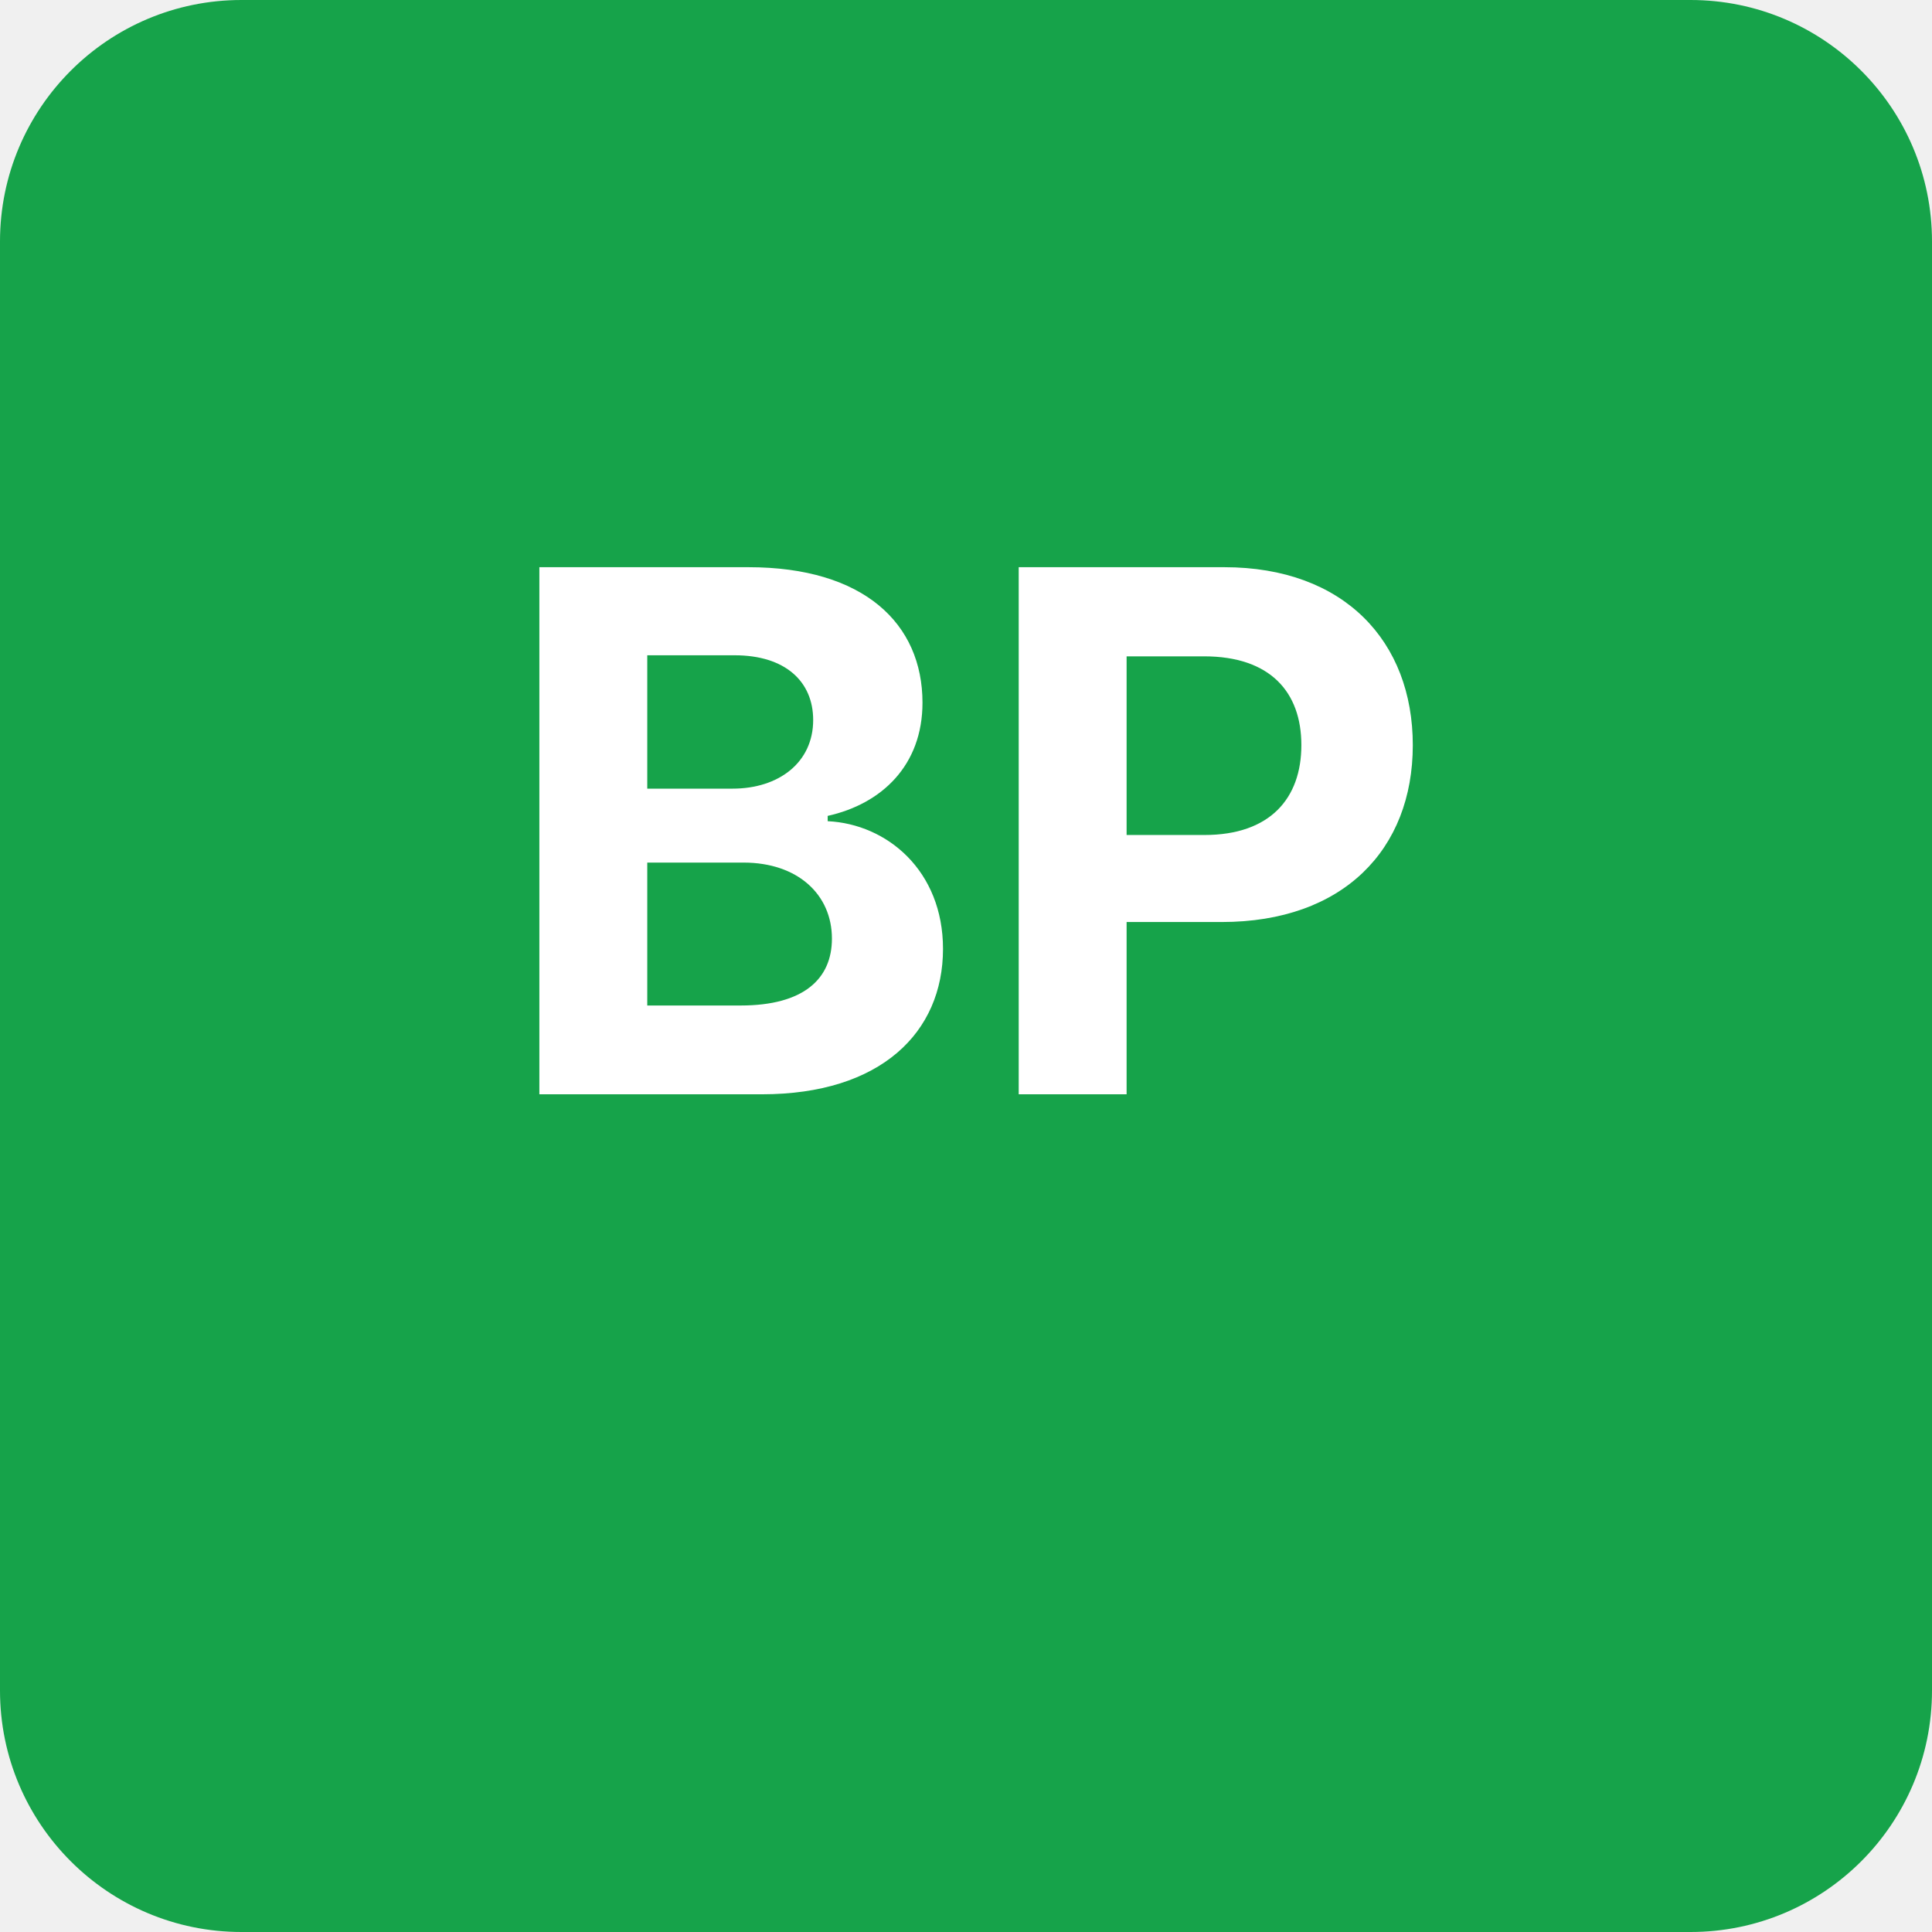
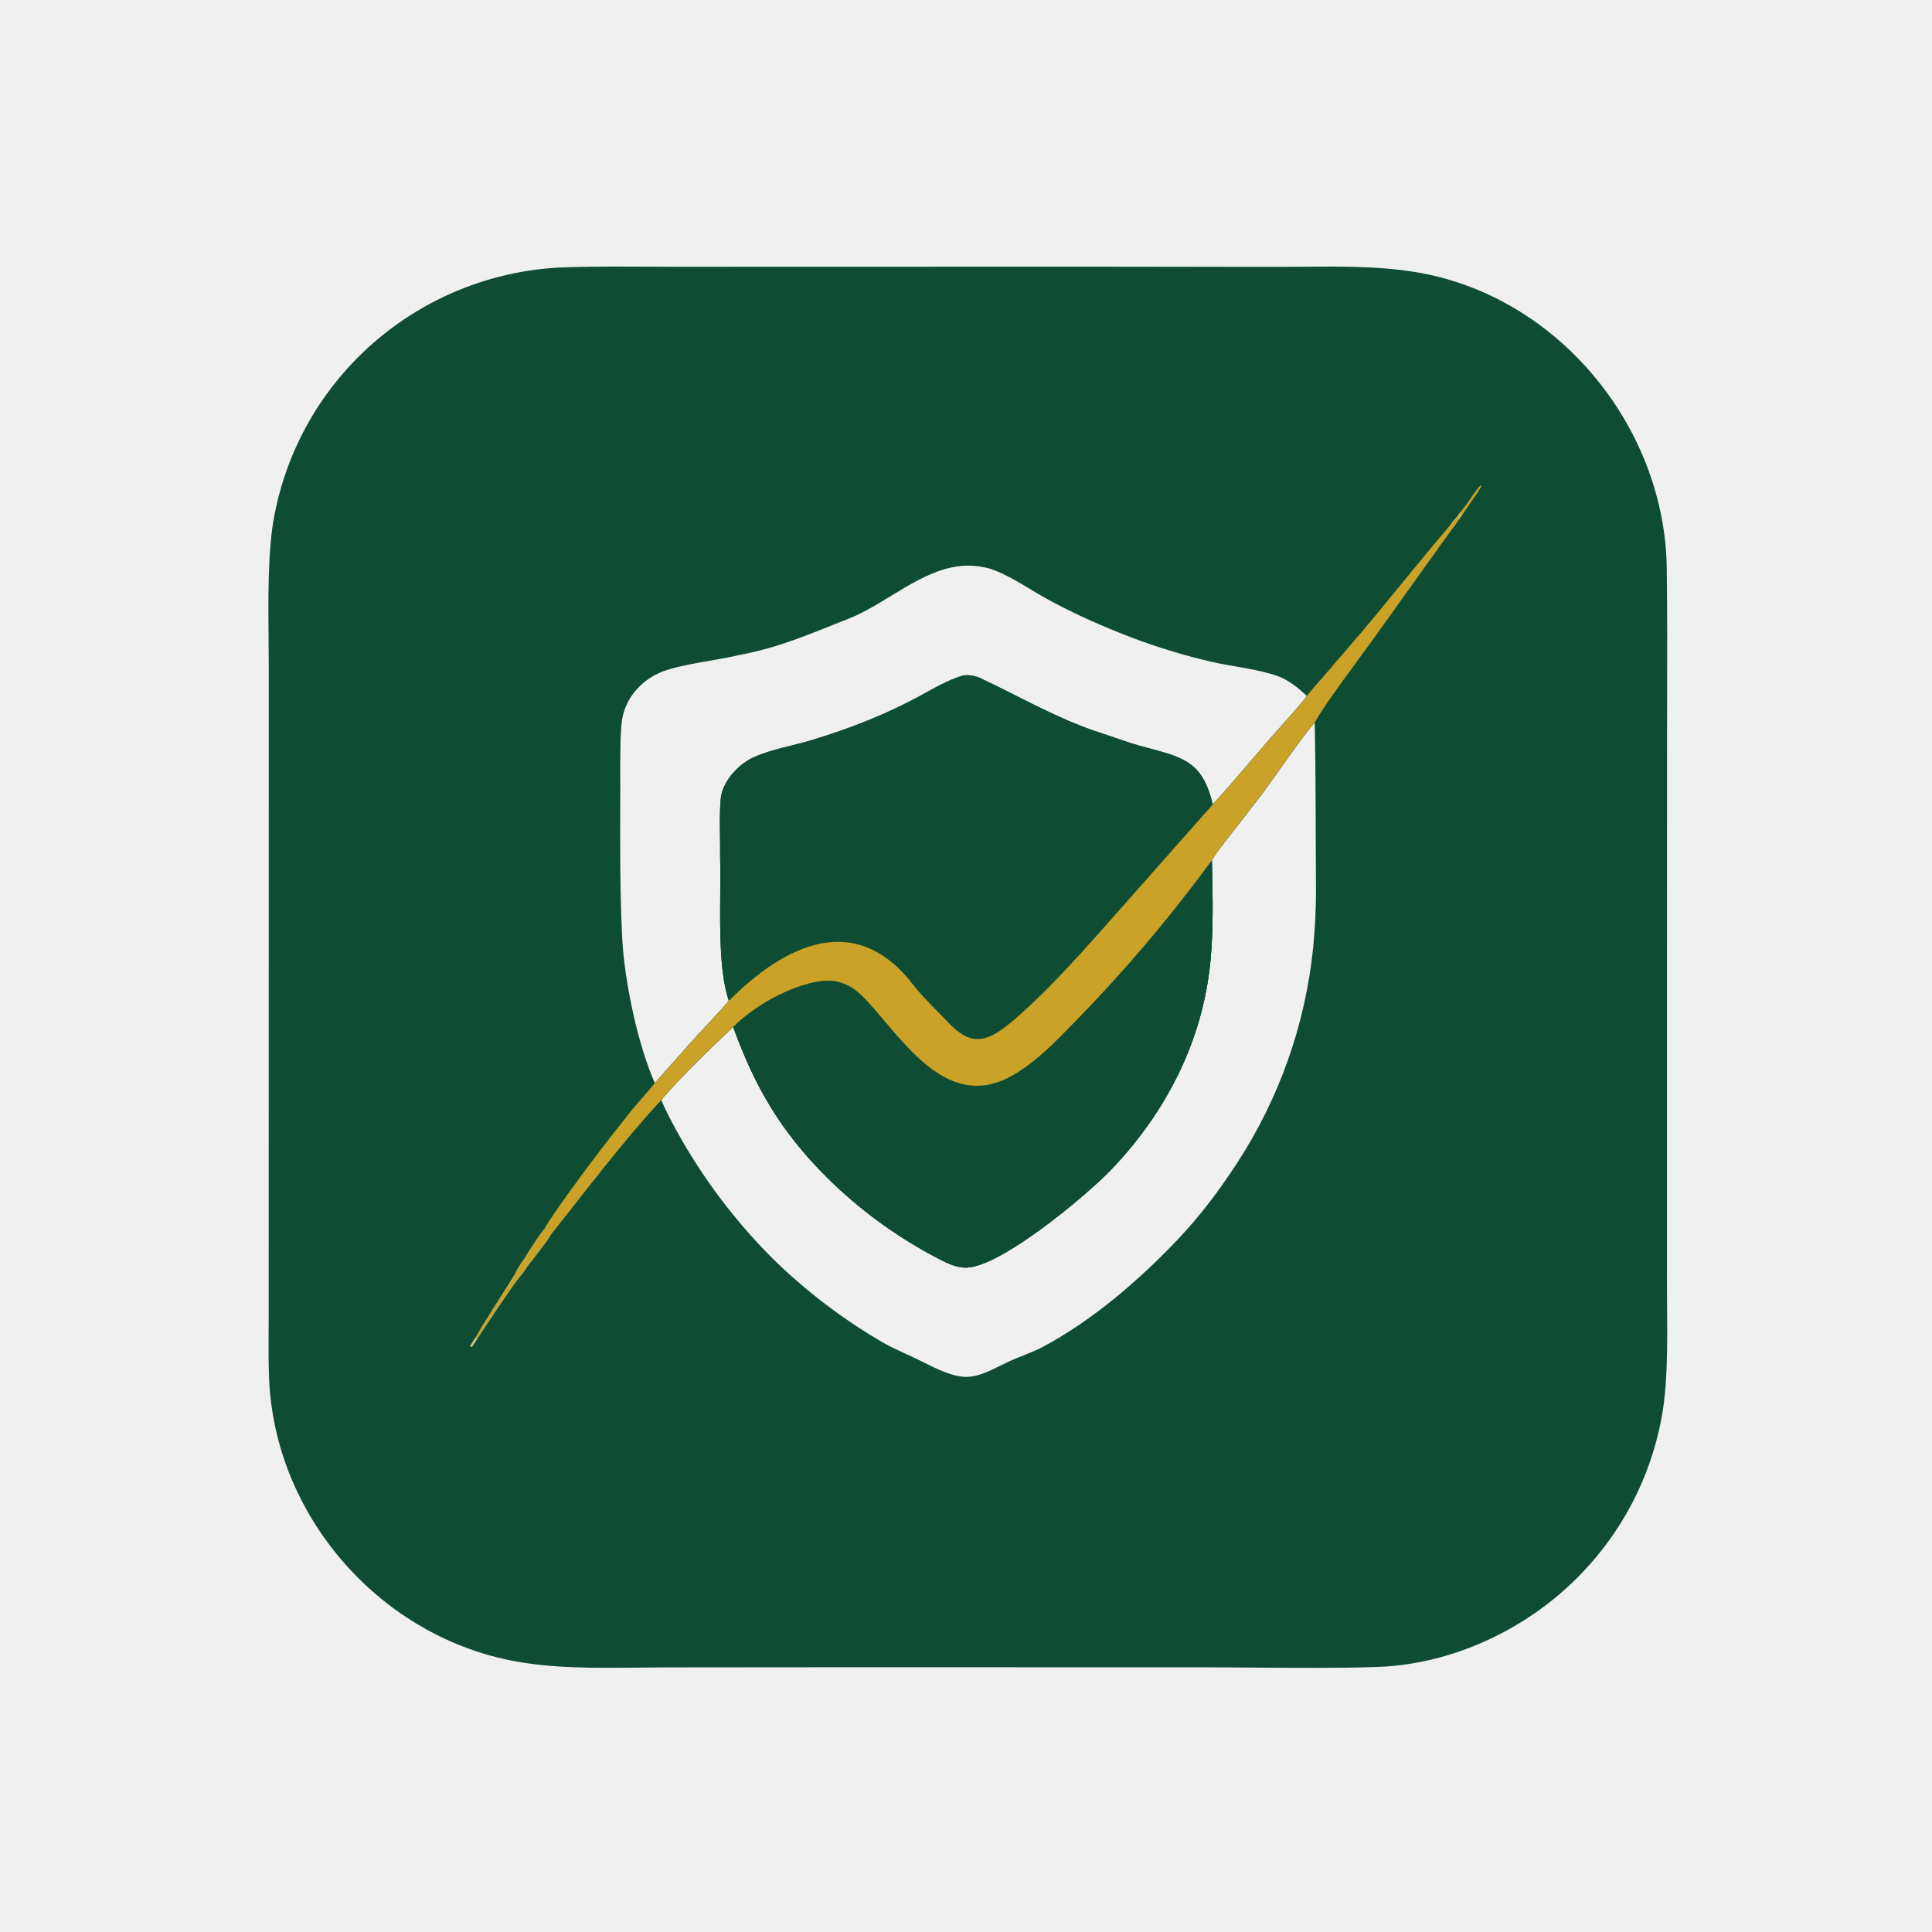
- <svg xmlns="http://www.w3.org/2000/svg" width="512" height="512" viewBox="0 0 512 512">
-   <rect width="512" height="512" rx="64" fill="#16a34a" />
-   <text x="256" y="290" text-anchor="middle" font-family="system-ui, -apple-system, sans-serif" font-size="192" font-weight="bold" fill="white">BP</text>
+ <svg xmlns="http://www.w3.org/2000/svg" width="1024" height="1024" viewBox="0 0 1024 1024">
+   <path fill="#0E4D34" d="M296.825 141.774C298.454 141.704 300.084 141.648 301.714 141.606C316.329 141.186 331.824 141.265 347.149 141.343L347.161 141.343L347.351 141.343L347.433 141.343C356.045 141.387 364.604 141.431 372.922 141.384L577.337 141.332L674.829 141.47C679.553 141.474 684.362 141.429 689.223 141.383L689.369 141.382C711.666 141.172 735.035 140.952 756.203 145.312C828.38 160.177 882.457 227.964 883.424 301.221C883.725 323.996 883.67 346.893 883.614 369.765L883.612 370.842C883.59 379.941 883.569 389.035 883.571 398.116L883.543 588.059L883.535 680.239C883.534 683.943 883.566 687.858 883.599 691.907L883.599 691.931L883.599 691.979C883.762 711.995 883.951 735.3 880.412 752.774C874.488 783.396 859.795 811.637 838.119 834.064C810.001 863.405 769.406 882.569 728.625 883.563C708.192 884.206 685.626 884.029 663.749 883.857C653.836 883.779 644.064 883.703 634.697 883.704L450.131 883.668L352.806 883.75C347.993 883.756 343.109 883.81 338.185 883.864L338.181 883.864C315.434 884.116 291.799 884.378 270.076 879.948C199.803 865.616 145.552 802.514 142.625 730.724C142.281 722.285 142.332 713.739 142.383 705.229C142.399 702.543 142.415 699.862 142.419 697.188L142.425 641.847L142.44 466.759L142.451 353.219C142.451 348.94 142.405 344.283 142.358 339.396C142.146 317.805 141.891 291.706 145.327 273.695C150.72 244.825 163.899 217.977 183.441 196.052C212.452 163.519 253.291 143.968 296.825 141.774ZM774.066 271.476C773.527 272.173 773.034 272.819 772.514 273.533C771.515 274.757 769.21 277.368 768.446 278.591L769.734 280.233C770.874 278.827 772.572 276.282 773.69 274.688C774.201 274.023 774.693 273.343 775.164 272.65L774.066 271.476ZM386.292 530.466C386.052 529.755 385.827 529.038 385.619 528.317C381.409 513.948 381.581 492.465 381.732 473.647L381.732 473.618L381.732 473.607C381.79 466.428 381.845 459.639 381.651 453.781C381.715 450.189 381.662 446.557 381.609 442.916L381.609 442.901L381.609 442.871C381.514 436.355 381.419 429.81 381.987 423.412C382.797 414.287 391.308 405.034 399.424 401.376C409.077 397.043 420.052 395.366 430.147 392.296C450.666 386.058 470.328 378.418 489.104 368.012C495.504 364.465 502.527 360.536 509.494 358.301C512.535 357.325 516.238 358.102 519.179 359.209C540.755 369.347 561.354 381.503 584.22 388.745C590.61 390.8 597.423 393.414 603.866 395.201C625.606 401.23 637.131 402.13 642.79 426.393C654.472 413.704 666.246 399.2 677.829 386.249C680.768 382.962 690.77 371.882 692.72 368.878C688.665 365.145 683.092 360.51 677.843 358.575C666.863 354.527 653.697 353.443 642.219 350.79C627.702 347.434 613.117 343.008 599.217 337.685C585.22 332.326 571.397 326.27 558.17 319.193C547.659 313.815 537.866 306.435 526.853 302.154C522.15 300.326 515.45 299.502 510.305 299.899C488.245 301.6 470.193 319.882 449.666 327.96C429.765 335.793 412.914 343.3 391.788 347.188C380.218 349.948 361.883 351.917 351.338 355.879C346.05 357.874 341.316 361.106 337.531 365.303C333.629 369.595 330.979 374.873 329.868 380.565C328.651 386.654 328.716 403.149 328.757 413.516L328.757 413.557C328.766 415.703 328.773 417.584 328.768 419.054L328.75 423.857L328.75 423.964L328.75 423.99C328.66 448.253 328.566 473.466 329.799 497.504C330.939 519.766 337.965 553.579 347.079 574.043C353.824 566.531 360.43 558.89 367.196 551.413C373.572 544.368 380.135 537.741 386.292 530.466ZM642.314 455.915C642.333 456.729 642.351 457.544 642.37 458.361L642.37 458.37L642.37 458.375C642.763 475.378 643.167 492.849 641.51 509.744C637.386 551.797 618.067 589.439 589.084 619.788C575.853 633.642 530.653 671.348 512.265 671.858C506.399 672.021 500.18 668.658 494.965 665.838L494.955 665.833L494.952 665.831L494.947 665.828C494.495 665.583 494.05 665.343 493.614 665.109C473.31 654.122 454.679 640.295 438.281 624.046C413.985 599.809 400.237 576.447 388.609 544.321C378.582 553.636 368.828 563.239 359.358 573.119C357.598 574.981 351.728 581.212 350.548 583.041C351.964 586.975 356.181 594.896 358.254 598.696C372.148 624.074 389.638 647.31 410.18 667.683C427.559 684.614 446.885 699.312 467.912 711.528C473.645 714.859 481.761 718.194 487.908 721.267C488.349 721.487 488.801 721.715 489.264 721.947C496.171 725.419 505.312 730.013 512.652 729.775C520.275 729.528 528.075 724.696 534.966 721.513C540.575 718.922 547.826 716.549 553.089 713.708C579.52 699.441 603.758 678.513 624.346 656.82C636.446 644.071 646.369 630.732 655.904 616.089C678.04 582.018 691.764 543.176 695.947 502.762C696.964 492.241 697.575 481.278 697.493 470.708C697.265 441.495 697.475 412.084 696.808 382.885C687.778 393.514 677.5 409.394 668.737 420.995C663.372 428.003 657.967 434.981 652.522 441.927C649.549 445.752 644.695 451.794 642.314 455.915ZM278.164 666.873C276.924 668.42 273.753 673.283 273.142 675.042C266.034 686.655 259.176 696.744 252.174 708.845C251.303 709.861 250.033 712.142 249.198 713.433L250.072 714.028C251.099 712.475 251.981 711.107 252.944 709.498C256.462 704.191 260.18 698.513 263.968 692.896C267.768 687.26 271.638 681.685 275.446 676.607C276.343 675.933 279.53 671.221 280.268 670.157C283.337 666.261 289.057 659.074 291.568 654.98C291.563 654.739 291.577 654.436 291.593 654.102L291.594 654.075C291.677 652.334 291.797 649.812 289.525 651.086L288.243 651.813C287.052 652.9 278.923 665.226 278.164 666.873Z" />
+   <path fill="#0E4D34" d="M768.446 278.591L769.734 280.233L726.502 340.617C718.117 352.198 703.584 371.237 696.808 382.885C687.778 393.514 677.5 409.394 668.737 420.995C663.372 428.003 657.967 434.981 652.522 441.927C649.549 445.752 644.695 451.794 642.314 455.915C642.333 456.729 642.351 457.544 642.37 458.361L642.37 458.37L642.37 458.375C642.763 475.378 643.167 492.849 641.51 509.744C637.386 551.797 618.067 589.439 589.084 619.788C575.853 633.642 530.653 671.348 512.265 671.858C506.399 672.021 500.18 668.658 494.965 665.838L494.955 665.833L494.952 665.831L494.947 665.828C494.495 665.583 494.05 665.343 493.614 665.109C473.31 654.122 454.679 640.295 438.281 624.046C413.985 599.809 400.237 576.447 388.609 544.321C378.582 553.636 368.828 563.239 359.358 573.119C357.598 574.981 351.728 581.212 350.548 583.041C331.122 603.793 309.479 632.338 291.568 654.98C291.563 654.739 291.577 654.436 291.593 654.102L291.594 654.075C291.677 652.334 291.797 649.812 289.525 651.086L288.243 651.813C290.79 647.061 298.221 636.722 301.419 632.242C312.327 617.085 323.662 602.239 335.41 587.722C339.217 583.037 343.34 578.788 347.079 574.043C353.824 566.531 360.43 558.89 367.196 551.413C373.572 544.368 380.135 537.741 386.292 530.466C386.052 529.755 385.827 529.038 385.619 528.317C381.409 513.948 381.581 492.465 381.732 473.647L381.732 473.618L381.732 473.607C381.79 466.428 381.845 459.639 381.651 453.781C381.715 450.189 381.662 446.557 381.609 442.916L381.609 442.901L381.609 442.871C381.514 436.355 381.419 429.81 381.987 423.412C382.797 414.287 391.308 405.034 399.424 401.376C409.077 397.043 420.052 395.366 430.147 392.296C450.666 386.058 470.328 378.418 489.104 368.012C495.504 364.465 502.527 360.536 509.494 358.301C512.535 357.325 516.238 358.102 519.179 359.209C540.755 369.347 561.354 381.503 584.22 388.745C590.61 390.8 597.423 393.414 603.866 395.201C625.606 401.23 637.131 402.13 642.79 426.393C654.472 413.704 666.246 399.2 677.829 386.249C680.768 382.962 690.77 371.882 692.72 368.878C694.08 366.794 699.705 360.586 701.722 358.248L720.445 336.461C736.648 317.396 752.329 297.368 768.446 278.591Z" />
+   <path fill="#0E4D34" d="M642.314 455.915C642.333 456.729 642.351 457.544 642.37 458.361L642.37 458.37L642.37 458.375C642.763 475.378 643.167 492.849 641.51 509.744C637.386 551.797 618.067 589.439 589.084 619.788C575.853 633.642 530.653 671.348 512.265 671.858C506.399 672.021 500.18 668.658 494.965 665.838L494.955 665.833L494.952 665.831L494.947 665.828C494.495 665.583 494.05 665.343 493.614 665.109C473.31 654.122 454.679 640.295 438.281 624.046C413.985 599.809 400.237 576.447 388.609 544.321C399.478 533.221 418.839 522.419 434.447 520.086C444.043 518.681 451.201 521.941 457.752 528.646C461.339 532.317 465.045 536.695 468.925 541.279C483.532 558.536 500.608 578.708 523.086 575.045C540.906 572.141 558.553 552.998 570.689 540.545C596.538 514.067 620.473 485.786 642.314 455.915Z" />
+   <path fill="#C9A227" d="M768.446 278.591L769.734 280.233L726.502 340.617C718.117 352.198 703.584 371.237 696.808 382.885C687.778 393.514 677.5 409.394 668.737 420.995C663.372 428.003 657.967 434.981 652.522 441.927C649.549 445.752 644.695 451.794 642.314 455.915C620.473 485.786 596.538 514.067 570.689 540.545C558.553 552.998 540.906 572.141 523.086 575.045C500.608 578.708 483.532 558.536 468.925 541.279C465.045 536.695 461.339 532.317 457.752 528.646C451.201 521.941 444.043 518.681 434.447 520.086C418.839 522.419 399.478 533.221 388.609 544.321C378.582 553.636 368.828 563.239 359.358 573.119C357.598 574.981 351.728 581.212 350.548 583.041C331.122 603.793 309.479 632.338 291.568 654.98C291.563 654.739 291.577 654.436 291.593 654.102L291.594 654.075C291.677 652.334 291.797 649.812 289.525 651.086L288.243 651.813C290.79 647.061 298.221 636.722 301.419 632.242C312.327 617.085 323.662 602.239 335.41 587.722C339.217 583.037 343.34 578.788 347.079 574.043C353.824 566.531 360.43 558.89 367.196 551.413C373.572 544.368 380.135 537.741 386.292 530.466C416.957 499.745 453.95 482.87 484.009 521.957C489.223 528.737 496.509 535.422 502.362 541.689C514.243 554.409 522.52 552.807 535.288 542.365C553.587 526.997 569.488 509.118 585.365 491.302L642.79 426.393C654.472 413.704 666.246 399.2 677.829 386.249C680.768 382.962 690.77 371.882 692.72 368.878C694.08 366.794 699.705 360.586 701.722 358.248L720.445 336.461C736.648 317.396 752.329 297.368 768.446 278.591Z" />
+   <path fill="#C9A227" d="M288.243 651.813L289.525 651.086C291.797 649.812 291.677 652.334 291.594 654.075L291.593 654.102C291.577 654.436 291.563 654.739 291.568 654.98C289.057 659.074 283.337 666.261 280.268 670.157C279.618 668.325 279.595 668.006 278.164 666.873C278.923 665.226 287.052 652.9 288.243 651.813Z" />
+   <path fill="#C9A227" d="M273.142 675.042C273.919 675.283 274.701 676.091 275.446 676.607C267.843 686.746 259.992 698.867 252.944 709.498L252.174 708.845C259.176 696.744 266.034 686.655 273.142 675.042Z" />
+   <path fill="#C9A227" d="M273.142 675.042C273.753 673.283 276.924 668.42 278.164 666.873C279.595 668.006 279.618 668.325 280.268 670.157C279.53 671.221 276.343 675.933 275.446 676.607C274.701 676.091 273.919 675.283 273.142 675.042Z" />
+   <path fill="#C9A227" d="M768.446 278.591C769.21 277.368 771.515 274.757 772.514 273.533L773.69 274.688C772.572 276.282 770.874 278.827 769.734 280.233L768.446 278.591Z" />
+   <path fill="#C9A227" d="M774.066 271.476C775.534 269.505 778.141 266.313 779.367 264.248L780.039 265.531C778.374 267.828 776.859 270.304 775.164 272.65L774.066 271.476Z" />
+   <path fill="#C9A227" d="M779.367 264.248C780.001 263.324 783.677 257.884 784.97 257.234C785.058 257.189 785.125 257.259 785.167 257.303L785.168 257.304C785.174 257.311 785.18 257.317 785.185 257.322C785.316 258.139 780.93 264.283 780.064 265.496L780.049 265.518L780.039 265.531L779.367 264.248Z" />
+   <path fill="#C9A227" fill-opacity="0.58" d="M249.198 713.433C250.033 712.142 251.303 709.861 252.174 708.845L252.944 709.498C251.981 711.107 251.099 712.475 250.072 714.028L249.198 713.433Z" />
+   <path fill="#C9A227" fill-opacity="0.839" d="M774.066 271.476L775.164 272.65C774.693 273.343 774.201 274.023 773.69 274.688L772.514 273.533C773.034 272.819 773.527 272.173 774.066 271.476Z" />
</svg>
